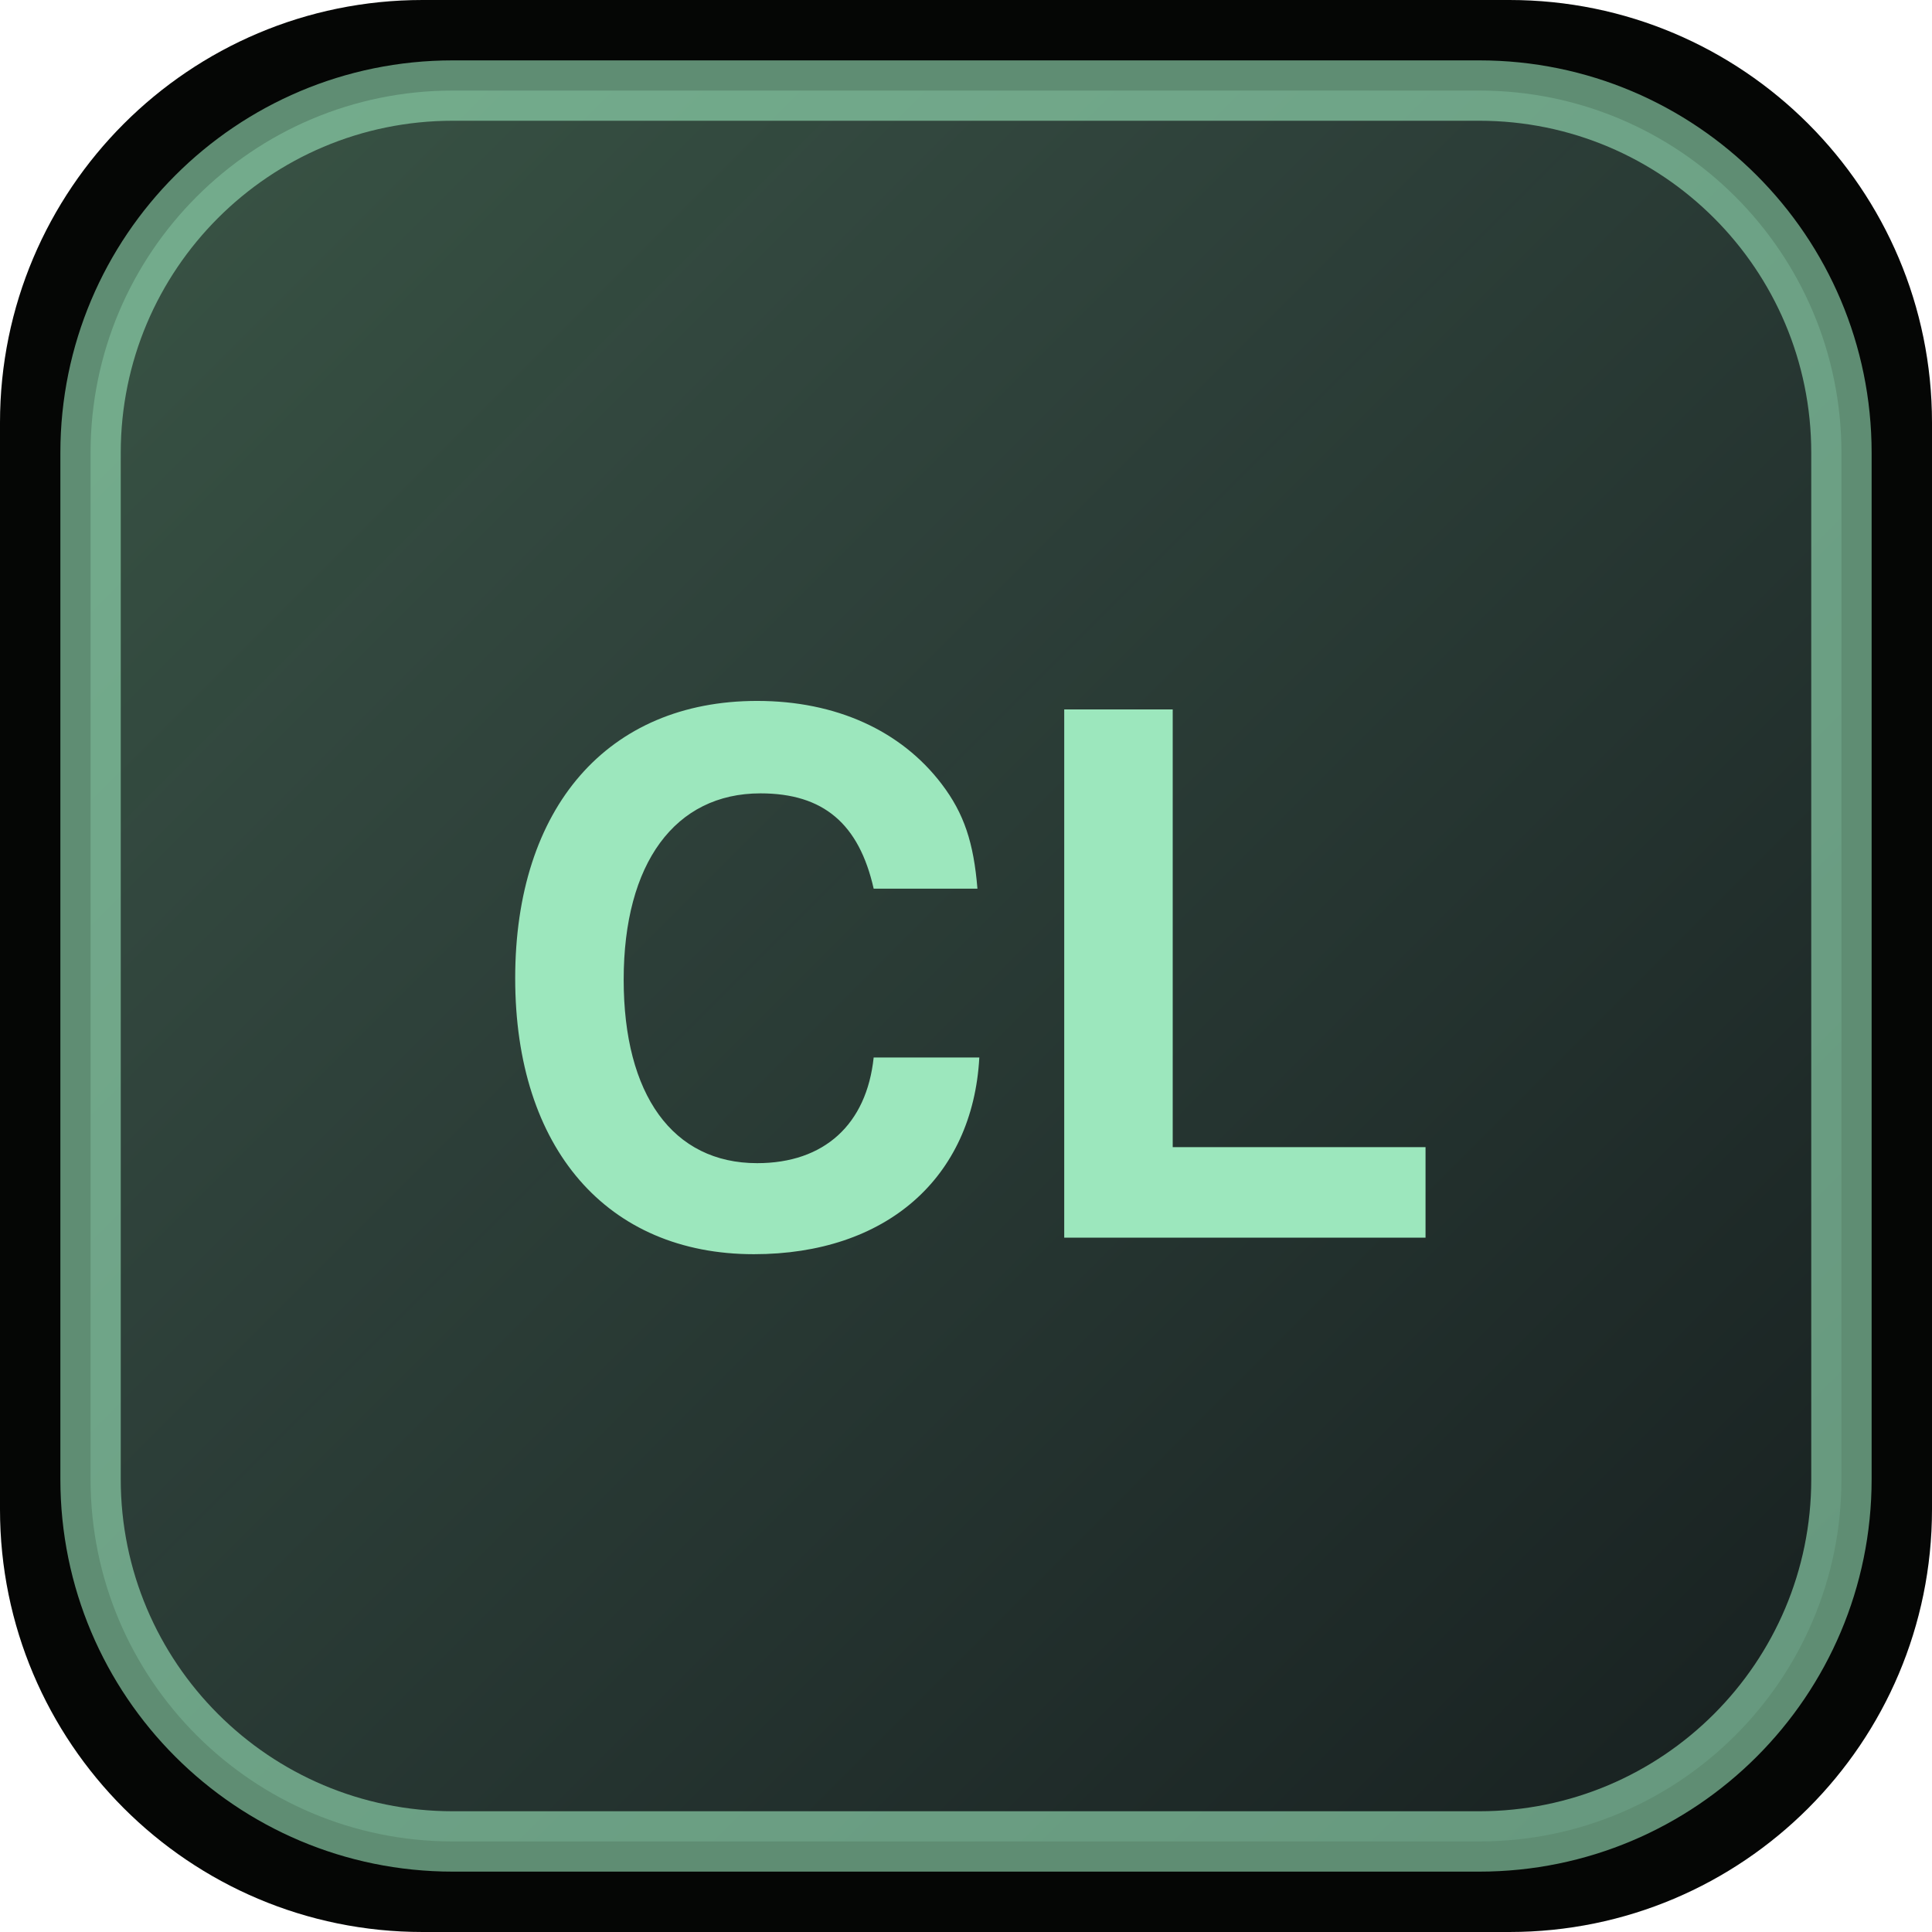
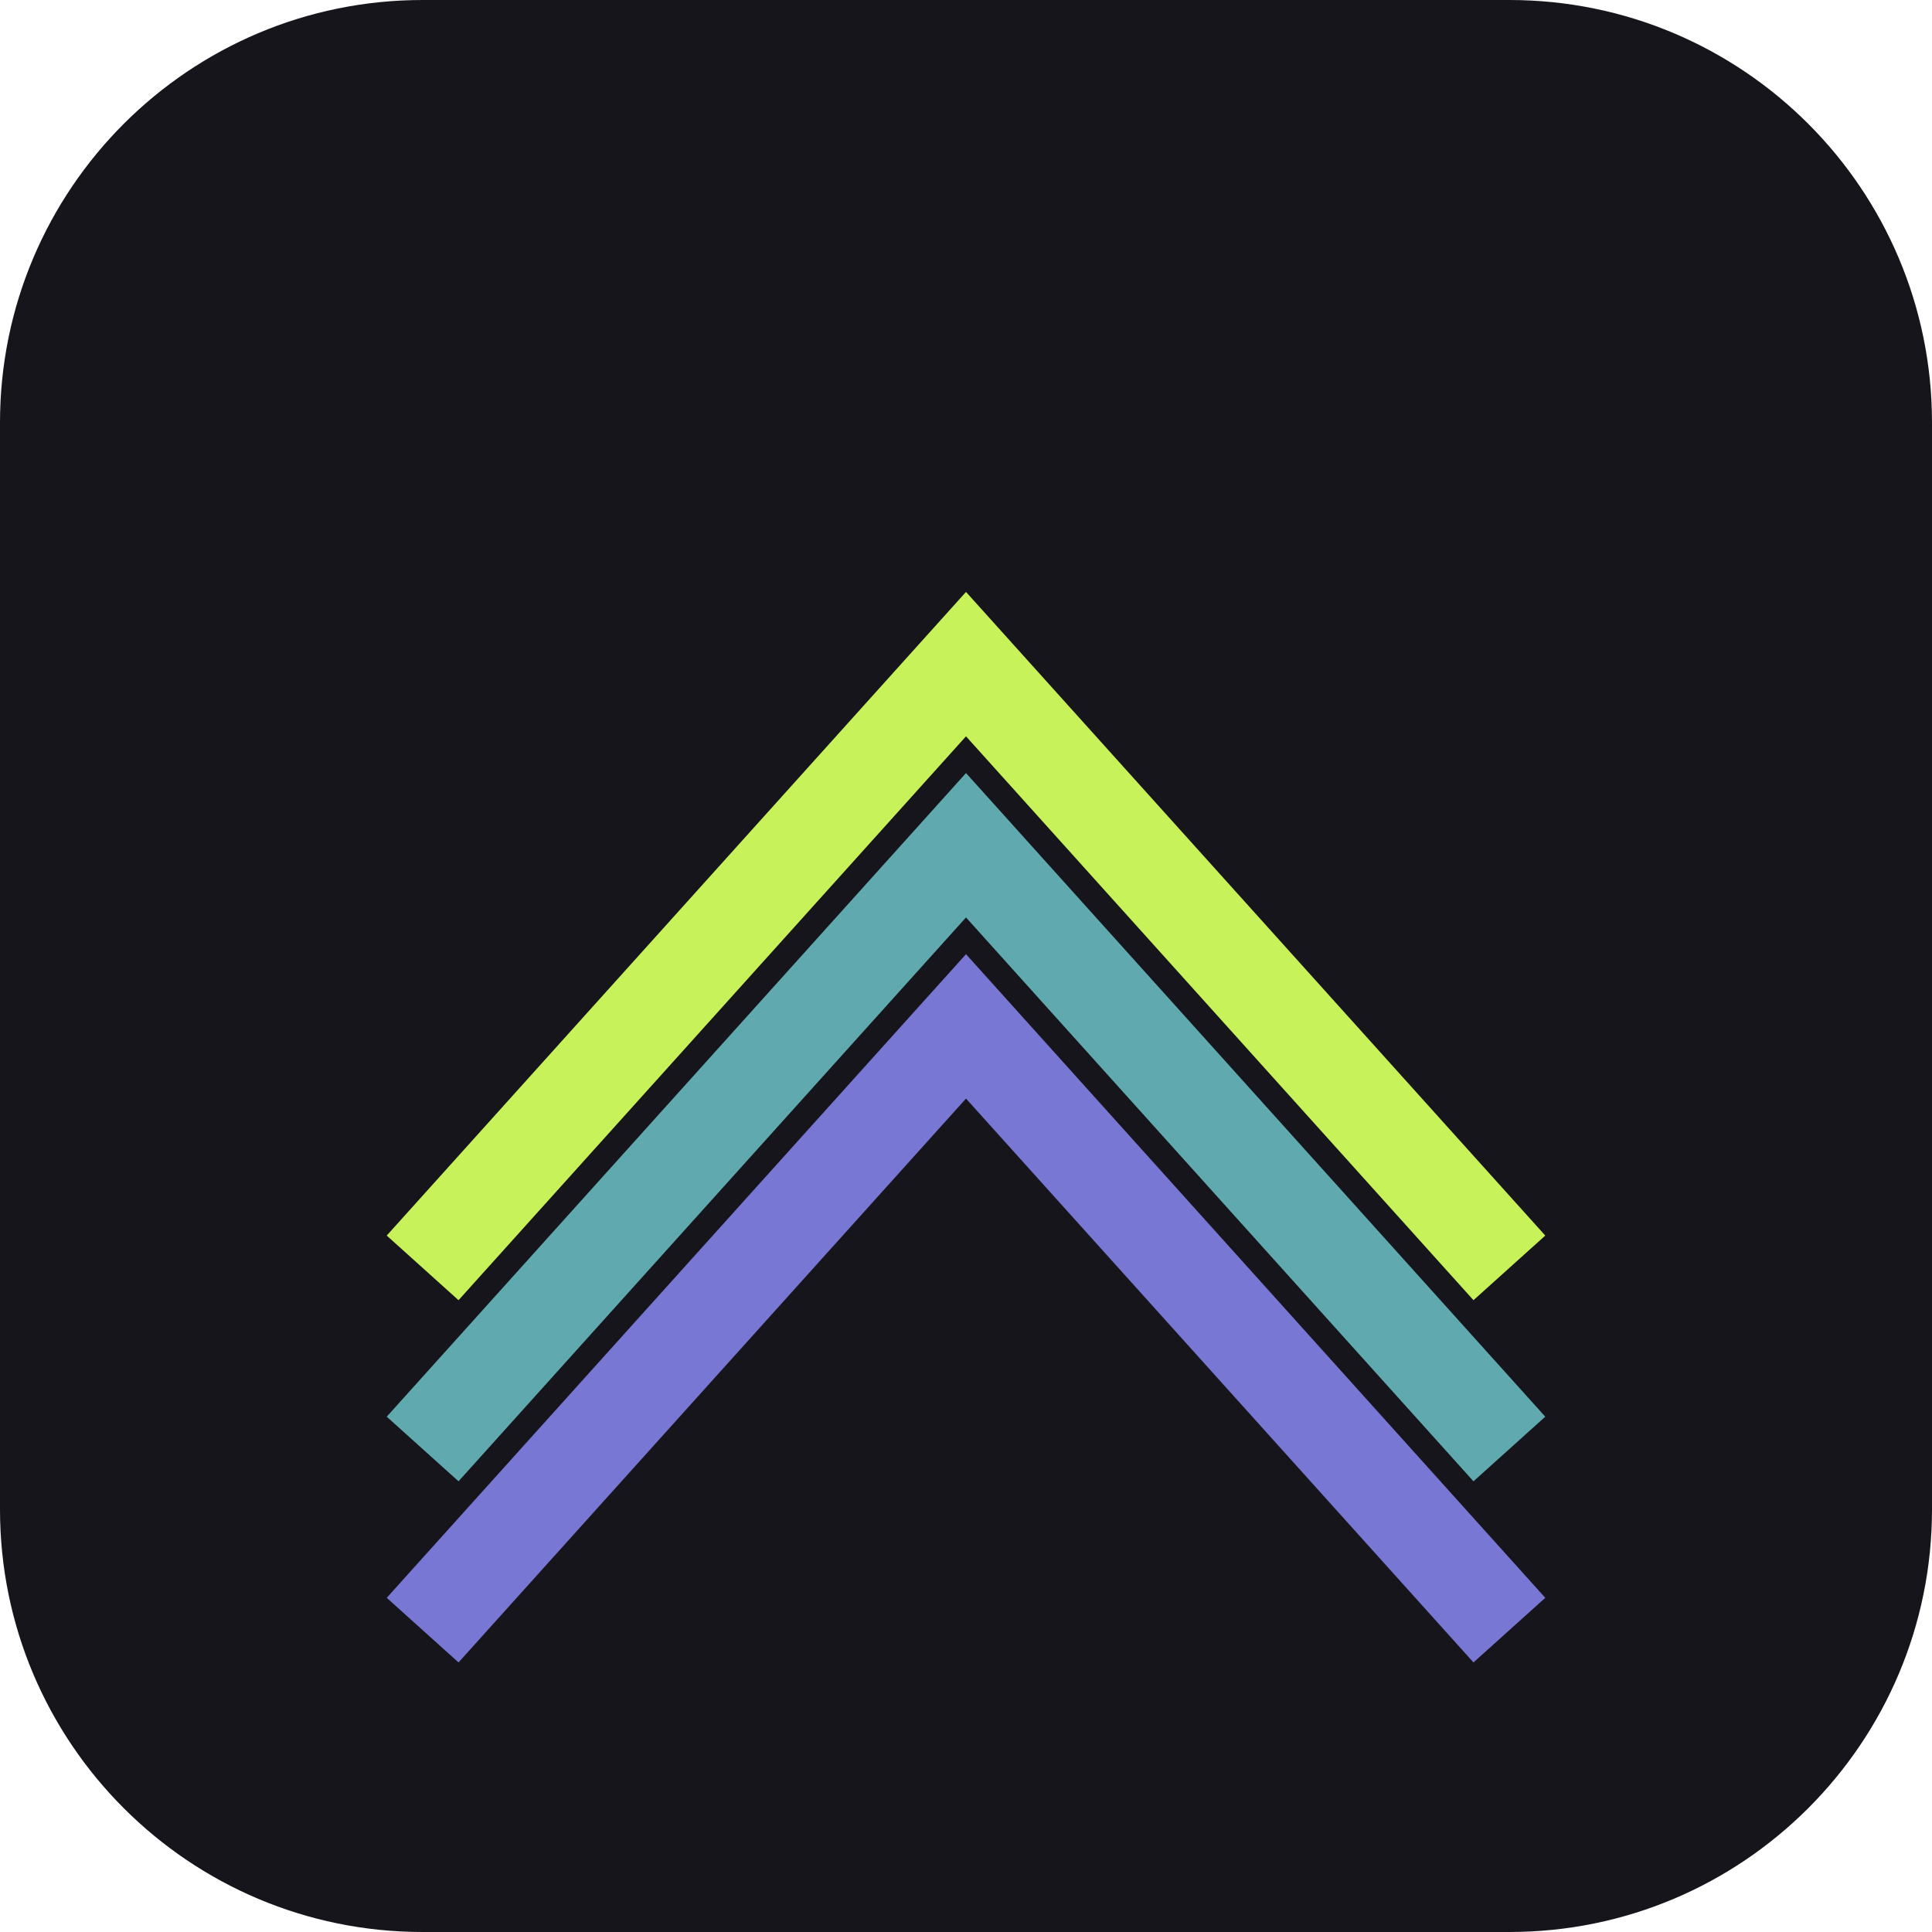
<svg xmlns="http://www.w3.org/2000/svg" width="64" height="64" viewBox="0 0 64 64">
-   <defs>
-     <linearGradient id="tile" x1="0" y1="0" x2="1" y2="1">
-       <stop offset="0%" stop-color="#9ce7bd" stop-opacity="0.35" />
-       <stop offset="100%" stop-color="#9fdde0" stop-opacity="0.12" />
-     </linearGradient>
-   </defs>
-   <rect width="64" height="64" rx="14" fill="#050605" />
-   <rect x="3" y="3" width="58" height="58" rx="12" fill="url(#tile)" stroke="#9ce7bd" stroke-opacity="0.6" stroke-width="2" />
-   <text x="32" y="41" text-anchor="middle" font-family="Helvetica Neue, Helvetica, Arial, sans-serif" font-size="24" font-weight="bold" fill="#9ce7bd">CL</text>
+   <rect width="64" height="64" rx="14" fill="#16151C" />
+   <path d="M14 42 L32 22 L50 42" fill="none" stroke="#C8F25A" stroke-width="3.2" stroke-linejoin="miter" />
+   <path d="M14 48 L32 28 L50 48" fill="none" stroke="#7EE8EE" stroke-width="3.2" stroke-linejoin="miter" opacity="0.7" />
+   <path d="M14 54 L32 34 L50 54" fill="none" stroke="#8B88F5" stroke-width="3.2" stroke-linejoin="miter" opacity="0.85" />
</svg>
